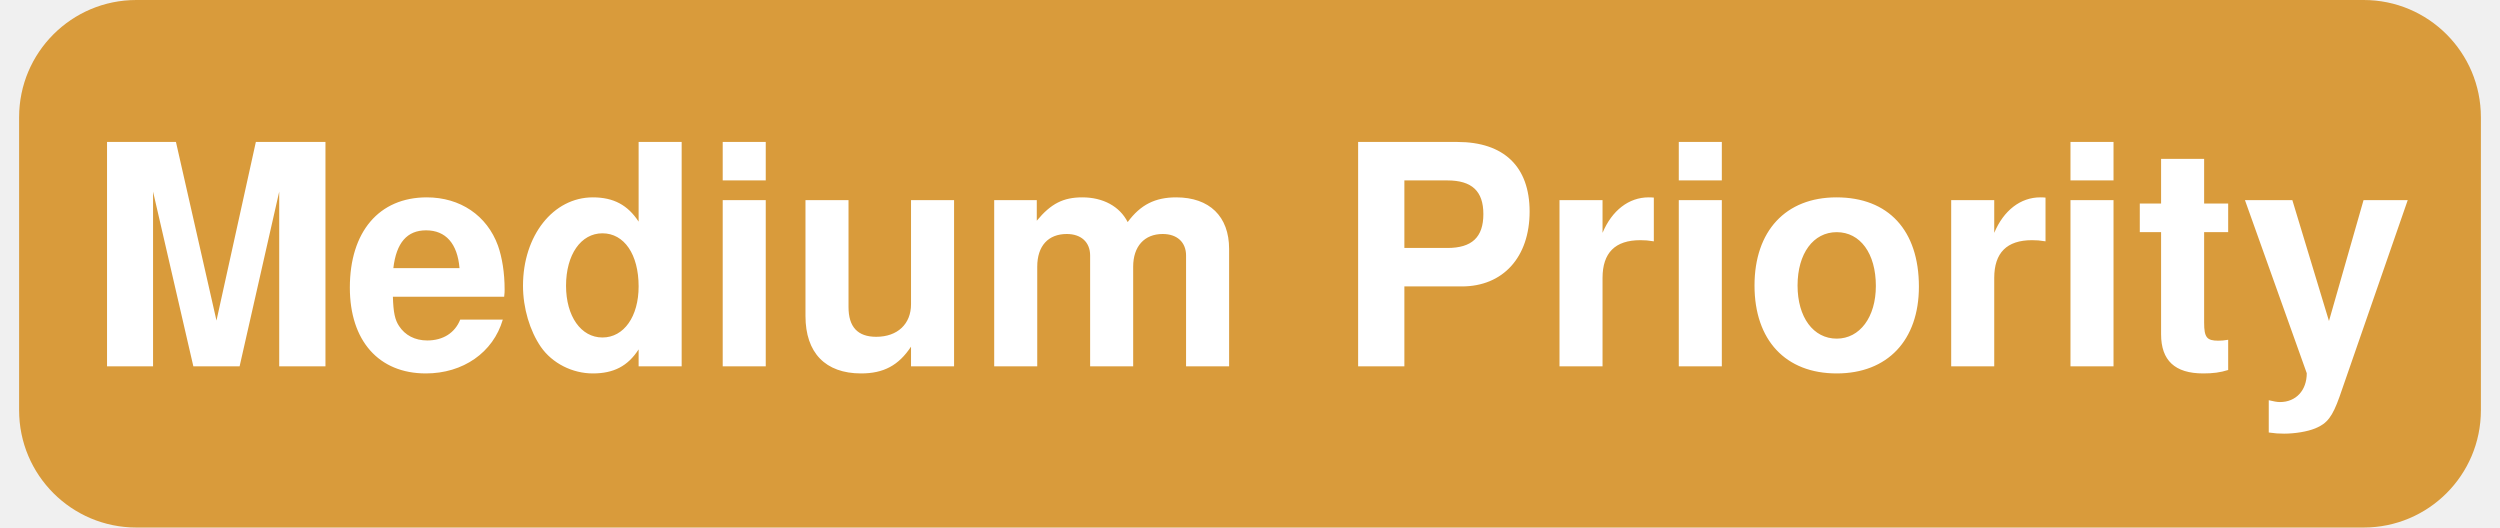
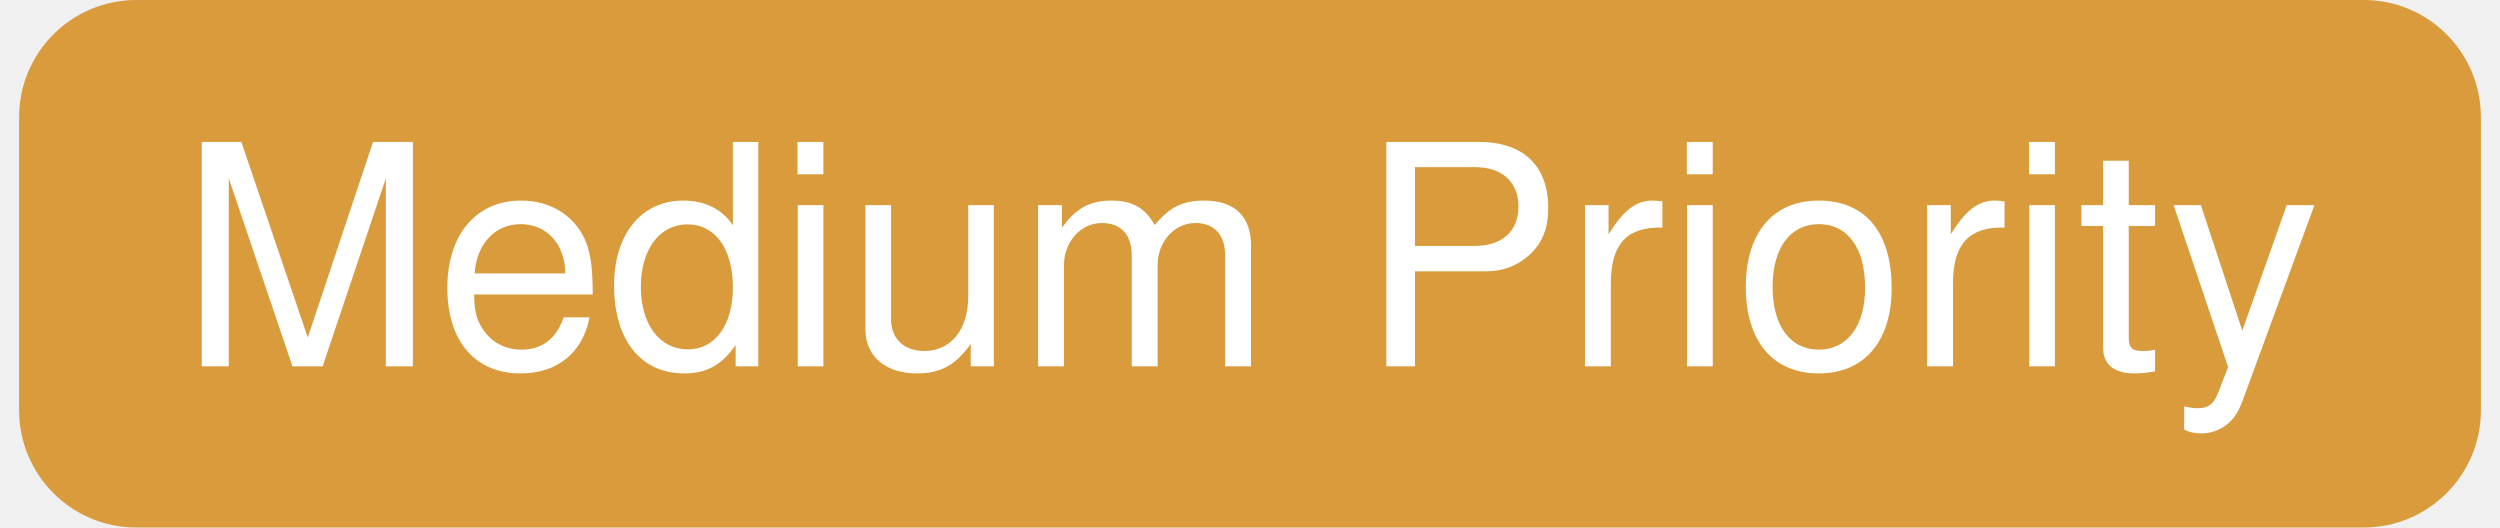
<svg xmlns="http://www.w3.org/2000/svg" width="109" height="23" viewBox="0 0 168 36">
  <rect width="168" height="36" rx="8" fill="#D99B3B" />
-   <text x="84" y="25" font-family="'Helvetica Neue',Helvetica,Arial,sans-serif" font-size="21" font-weight="600" fill="white" text-anchor="middle">Medium Priority</text>
+   <text x="84" y="25" font-family="'Helvetica Neue',Helvetica,Arial,sans-serif" font-size="21" font-weight="400" fill="white" text-anchor="middle">Medium Priority</text>
</svg>
